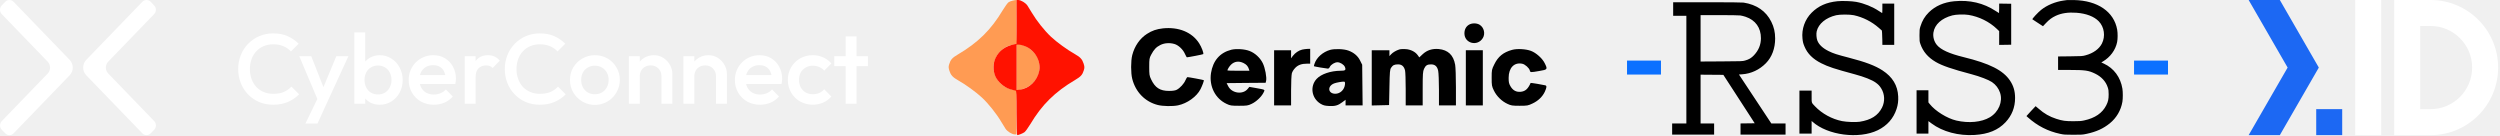
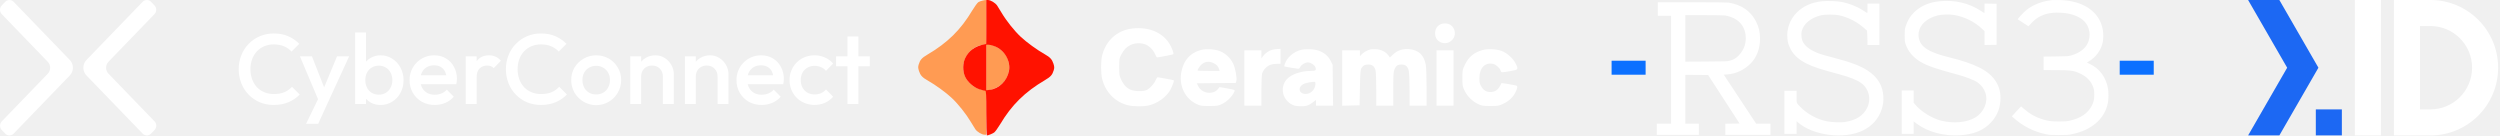
- <svg xmlns="http://www.w3.org/2000/svg" width="925" height="50" viewBox="0 0 925 50" fill="none">
-   <path d="M376.091 41.623V33.508L376.798 33.377C380.253 32.67 382.531 31.047 383.839 28.351C384.808 26.387 384.86 23.586 383.944 21.518C383.054 19.476 380.75 17.435 378.552 16.754C377.609 16.466 376.733 16.099 376.524 16.099C376.209 16.099 376.091 14.869 376.091 7.984C376.091 3.455 376.222 0 376.091 0C375.62 0 373.839 0.366 373.185 0.812C372.819 1.073 371.824 2.435 370.986 3.822C366.693 11.021 361.876 15.759 354.415 20.157C352.321 21.387 351.719 22.068 351.195 23.77C350.908 24.738 350.934 25.078 351.3 26.256C351.798 27.801 352.531 28.613 354.494 29.712C357.295 31.283 361.195 34.11 363.368 36.152C365.724 38.351 368.709 42.094 370.436 45.026C370.986 45.969 371.745 47.173 372.086 47.696C372.766 48.691 374.494 49.738 375.515 49.738H376.091V41.623ZM373.106 32.696C369.389 31.309 367.007 27.251 367.714 23.508C368.421 19.869 371.379 16.989 374.808 16.571L376.091 16.414V24.843V33.246H375.305C374.887 33.246 373.892 33.011 373.106 32.696Z" fill="#FF9B53" />
-   <path d="M376.131 8.115V16.23L375.424 16.361C371.969 17.068 369.691 18.691 368.382 21.387C367.414 23.351 367.361 26.152 368.278 28.22C369.168 30.262 371.471 32.304 373.67 32.984C374.613 33.272 375.555 33.508 375.764 33.508C376.079 33.508 376.131 34.869 376.131 41.754C376.131 46.283 376.236 50 376.367 50C376.838 50 378.382 49.372 379.037 48.927C379.403 48.665 380.398 47.304 381.236 45.916C385.529 38.717 390.346 33.979 397.806 29.581C399.901 28.351 400.503 27.67 401.026 25.969C401.314 25 401.288 24.66 400.921 23.482C400.424 21.937 399.691 21.126 397.728 20.026C394.927 18.456 391.026 15.628 388.853 13.586C386.497 11.387 383.513 7.644 381.785 4.712C381.236 3.77 380.476 2.565 380.136 2.042C379.456 1.047 377.728 -1.57952e-06 376.707 -1.57952e-06H376.131V8.115ZM379.115 17.042C382.832 18.429 385.215 22.487 384.508 26.23C383.801 29.869 380.843 32.749 377.414 33.167L376.131 33.325V24.895V16.492H376.916C377.335 16.492 378.33 16.728 379.115 17.042Z" fill="#FF1200" />
-   <path d="M543.487 9.162C542.414 9.817 541.838 10.943 541.838 12.356C541.838 16.073 546.681 17.304 548.644 14.084C549.639 12.461 549.089 10.157 547.466 9.162C546.366 8.482 544.586 8.482 543.487 9.162Z" fill="black" />
-   <path d="M430.267 10.497C427.937 10.759 426.236 11.335 424.377 12.539C421.733 14.241 419.796 17.042 418.932 20.393C418.382 22.539 418.382 27.068 418.932 29.189C420.188 34.084 423.67 37.644 428.382 38.848C430.267 39.319 433.853 39.398 435.869 38.979C439.272 38.272 442.78 35.759 444.194 32.984C444.874 31.623 445.555 29.791 445.398 29.66C445.293 29.555 439.848 28.534 439.377 28.534C439.22 28.534 438.879 29.058 438.618 29.686C438.094 30.942 436.654 32.539 435.424 33.194C434.9 33.482 433.984 33.639 432.544 33.639C429.194 33.639 427.361 32.461 425.895 29.319C425.267 28.01 425.215 27.565 425.215 24.738C425.215 21.832 425.267 21.492 425.921 20.262C426.942 18.325 427.806 17.408 429.325 16.649C430.843 15.89 432.806 15.759 434.56 16.283C436.026 16.701 437.728 18.325 438.408 19.895C438.722 20.602 439.063 21.204 439.167 21.204C439.639 21.204 445.084 20.157 445.188 20.026C445.476 19.764 444.586 17.408 443.67 15.995C441.026 11.911 436.131 9.895 430.267 10.497Z" fill="black" />
-   <path d="M455.581 18.403C451.366 19.477 448.801 22.435 448.068 27.042C447.335 31.911 449.612 36.466 453.827 38.429C455.188 39.084 455.607 39.136 458.461 39.136C461.314 39.136 461.733 39.084 463.094 38.429C464.796 37.644 466.681 35.864 467.466 34.346C468.094 33.089 468.33 33.246 464.665 32.566L462.256 32.147L461.681 32.853C459.9 35.105 455.843 34.581 454.455 31.937L453.853 30.759L461.052 30.681L468.277 30.628L468.461 29.895C468.749 28.691 468.094 25.131 467.23 23.377C466.236 21.361 464.325 19.607 462.309 18.848C460.476 18.142 457.387 17.958 455.581 18.403ZM460.058 23.299C461.183 23.848 461.759 24.503 462.099 25.576L462.283 26.178H458.225C455.974 26.178 454.141 26.126 454.141 26.047C454.141 25.681 454.927 24.424 455.503 23.901C456.785 22.696 458.356 22.487 460.058 23.299Z" fill="black" />
-   <path d="M481.811 18.351C480.555 18.639 479.167 19.581 478.33 20.707L477.701 21.571V20.079V18.587H474.56H471.419V28.796V39.005H474.56H477.701V33.56C477.701 30.419 477.832 27.697 477.989 27.094C478.146 26.518 478.722 25.628 479.246 25.105C480.293 24.032 481.628 23.56 483.539 23.56H484.769V20.812V18.063L483.801 18.089C483.251 18.115 482.361 18.22 481.811 18.351Z" fill="black" />
-   <path d="M492.152 18.455C489.482 19.214 487.152 21.256 486.393 23.534C486.209 24.031 486.105 24.45 486.157 24.502C486.236 24.607 490.843 25.392 491.34 25.392C491.576 25.392 491.89 25.105 492.047 24.738C492.44 23.9 493.853 23.036 494.848 23.036C495.895 23.036 497.283 23.927 497.623 24.79C498.068 25.942 497.78 26.178 495.974 26.178C492.361 26.204 488.801 27.408 487.152 29.188C484.613 31.937 485.267 36.309 488.539 38.35C489.586 38.979 490.162 39.136 491.733 39.214C493.984 39.345 495.11 39.005 496.681 37.801L497.859 36.911V37.958V39.005H501.026H504.168L504.089 31.466L504.01 23.953L503.251 22.434C502.44 20.733 500.895 19.424 498.906 18.717C497.23 18.089 493.853 17.984 492.152 18.455ZM497.649 31.152C497.492 33.141 495.921 34.686 494.063 34.686C491.34 34.686 491 31.885 493.618 30.864C494.403 30.549 496.733 30.131 497.335 30.209C497.623 30.235 497.702 30.523 497.649 31.152Z" fill="black" />
-   <path d="M517.754 18.298C516.576 18.665 515.345 19.398 514.717 20.078L514.089 20.759V19.66V18.586H510.817H507.544V28.796V39.031L510.764 38.953L513.958 38.874L514.089 32.33C514.194 26.466 514.272 25.707 514.717 25.052C515.372 24.084 515.921 23.822 517.309 23.822C518.67 23.822 519.508 24.555 519.874 26.099C520.005 26.649 520.11 29.764 520.11 33.036V39.005H523.251H526.393V32.775C526.393 27.251 526.471 26.44 526.89 25.471C527.492 24.188 528.068 23.822 529.482 23.822C530.948 23.822 531.785 24.555 532.126 26.204C532.283 26.911 532.414 30.105 532.414 33.246V39.005H535.555H538.696V32.251C538.696 28.482 538.565 24.817 538.408 23.953C537.754 20.34 535.764 18.482 532.335 18.141C529.953 17.932 527.989 18.56 526.393 20.052L525.136 21.23L524.56 20.419C523.644 19.136 521.916 18.272 520.031 18.167C519.141 18.115 518.12 18.167 517.754 18.298Z" fill="black" />
-   <path d="M559.456 18.456C556.236 19.346 554.298 20.916 552.911 23.77C551.942 25.733 551.916 25.812 551.916 28.796C551.916 31.675 551.969 31.911 552.754 33.534C553.775 35.628 555.66 37.461 557.754 38.429C559.089 39.058 559.534 39.136 562.257 39.136C565.084 39.136 565.372 39.084 567.021 38.298C569.115 37.33 570.712 35.785 571.576 33.953C572.309 32.33 572.361 31.754 571.759 31.571C571.026 31.361 566.393 30.602 566.34 30.681C565.372 32.88 564.377 33.77 562.728 33.953C561.052 34.136 559.796 33.482 558.906 31.963C558.304 30.942 558.199 30.471 558.199 28.796C558.199 25.079 560.267 22.958 563.251 23.587C564.272 23.796 565.817 25.183 566.026 26.073C566.236 26.833 566.262 26.833 569.586 26.257C572.623 25.759 572.675 25.655 571.524 23.351C570.66 21.597 568.356 19.529 566.445 18.822C564.56 18.115 561.288 17.932 559.456 18.456Z" fill="black" />
-   <path d="M542.361 28.796V39.005H545.503H548.644V28.796V18.587H545.503H542.361V28.796Z" fill="black" />
-   <path fill-rule="evenodd" clip-rule="evenodd" d="M764.808 0.024C764.601 0.053 764.01 0.137 763.493 0.21C760.458 0.642 757.394 1.914 755.237 3.639C754.05 4.589 751.817 6.992 751.983 7.142C752.01 7.167 752.903 7.752 753.967 8.444L755.902 9.701L756.959 8.578C758.205 7.255 759.198 6.517 760.632 5.846C762.737 4.862 765.254 4.492 768.296 4.72C771.921 4.991 774.815 6.102 776.548 7.886C778.593 9.991 779.075 13.414 777.706 16.117C776.692 18.121 774.5 19.698 771.673 20.46C770.474 20.783 770.337 20.792 765.967 20.84L761.489 20.889V23.384V25.88L765.842 25.882C771.505 25.886 772.778 26.072 775.205 27.251C777.533 28.383 779.139 30.125 779.854 32.294C780.152 33.196 780.197 33.538 780.202 34.898C780.208 36.695 780.016 37.579 779.316 38.969C777.873 41.834 775.154 43.691 771.131 44.559C770.008 44.802 769.439 44.843 767.188 44.847C764.192 44.852 763.117 44.702 760.826 43.963C758.334 43.159 756.335 42.019 754.365 40.278C753.745 39.73 753.21 39.282 753.175 39.282C753.141 39.282 752.363 40.107 751.448 41.116L749.784 42.949L750.344 43.45C753.829 46.565 757.758 48.572 762.214 49.516C763.708 49.832 764.011 49.853 767.125 49.858C770.293 49.862 770.519 49.847 772.073 49.514C775.627 48.753 778.2 47.589 780.591 45.66C783.095 43.64 784.75 40.821 785.291 37.654C785.485 36.517 785.487 34.032 785.294 32.832C784.614 28.6 782.141 25.251 778.429 23.536L777.489 23.101L778.038 22.777C780.806 21.142 782.731 18.528 783.336 15.583C783.577 14.408 783.587 12.258 783.357 10.968C782.172 4.325 776.157 0.204 767.376 0.017C766.17 -0.008 765.015 -0.005 764.808 0.024ZM679.826 0.455C675.792 0.876 672.822 2.194 670.335 4.669C667.818 7.173 666.545 10.748 666.917 14.262C667.059 15.597 667.163 16.008 667.664 17.224C668.741 19.836 670.759 21.846 673.872 23.406C676.506 24.726 678.685 25.444 686.292 27.496C689.839 28.452 692.614 29.554 694.017 30.562C694.964 31.243 695.443 31.744 696.025 32.665C697.372 34.796 697.492 37.561 696.336 39.841C694.851 42.767 692.274 44.39 688.062 45.05C686.647 45.272 683.235 45.143 681.536 44.803C677.804 44.055 674.153 42.054 671.541 39.325C670.228 37.952 670.3 38.164 670.3 35.696V33.52H668.045H665.791V41.474V49.428H668.045H670.3V47.087V44.747L670.644 45.056C676.237 50.068 687.819 51.564 694.788 48.175C698.22 46.506 700.58 43.834 701.73 40.316C702.237 38.762 702.413 37.408 702.332 35.666C702.143 31.627 700.237 28.465 696.542 26.061C693.799 24.277 690.267 22.941 684.008 21.322C679.573 20.175 678.396 19.793 676.626 18.928C674.421 17.85 672.999 16.518 672.415 14.983C672.08 14.103 671.968 12.484 672.179 11.586C672.84 8.782 675.573 6.523 679.381 5.634C680.781 5.308 684.436 5.306 685.934 5.632C689.322 6.369 692.564 8.012 695.175 10.315L696.291 11.3L696.369 12.233C696.412 12.746 696.454 13.941 696.463 14.889L696.479 16.611H698.671H700.863V8.97V1.33H698.671H696.479V3.083C696.479 4.048 696.446 4.837 696.405 4.837C696.364 4.837 695.814 4.492 695.184 4.071C692.821 2.49 689.707 1.235 686.819 0.698C685.195 0.396 681.591 0.271 679.826 0.455ZM723.039 0.464C719.245 0.829 716.046 2.228 713.684 4.552C712.182 6.032 711.2 7.673 710.553 9.784C710.232 10.832 710.208 11.068 710.208 13.104C710.207 15.172 710.227 15.352 710.553 16.298C711.515 19.083 713.364 21.247 716.199 22.906C718.604 24.314 722.19 25.546 729.548 27.491C732.508 28.273 735.84 29.555 737.027 30.369C738.465 31.355 739.477 32.686 740.019 34.302C741.118 37.584 739.507 41.452 736.227 43.4C733.177 45.212 728.454 45.669 723.839 44.599C720.438 43.81 716.052 41.088 713.994 38.488L713.514 37.882V35.639V33.395H711.322H709.13V41.412V49.428H711.322H713.514V47.12V44.811L714.673 45.676C718.772 48.735 724.635 50.303 730.612 49.936C735.685 49.626 739.296 48.143 742.03 45.249C744.387 42.753 745.583 39.723 745.579 36.257C745.576 33.727 745.004 31.762 743.707 29.826C741.146 26.001 736.196 23.5 726.479 21.119C721.272 19.844 718.117 18.409 716.656 16.649C715.599 15.377 715.12 13.643 715.374 12.008C715.833 9.054 718.385 6.746 722.345 5.702C723.759 5.33 726.653 5.24 728.358 5.516C732.253 6.147 736.075 8.037 738.848 10.703L739.694 11.517V14.067V16.617L741.917 16.582L744.14 16.548V8.97V1.392L741.917 1.358L739.694 1.324V3.08C739.694 4.046 739.667 4.837 739.635 4.837C739.602 4.837 739.052 4.493 738.413 4.072C733.916 1.113 728.792 -0.09 723.039 0.464ZM619.069 3.334V5.839H621.511H623.954V25.755V45.67H621.324H618.693V47.737V49.804H626.459H634.225V47.737V45.67H631.72H629.215V36.65V27.63L633.427 27.663L637.639 27.696L642.312 34.898C644.882 38.86 647.492 42.89 648.113 43.854L649.241 45.608L646.618 45.642L643.996 45.675V47.74V49.804H652.325H660.655V47.737V45.67H658.021H655.386L651.225 39.38C648.937 35.92 646.243 31.847 645.239 30.33L643.415 27.571L644.641 27.486C647.92 27.259 651.003 25.812 653.39 23.381C655.611 21.119 656.814 17.898 656.806 14.231C656.801 11.899 656.374 10.045 655.381 8.045C653.428 4.111 649.953 1.711 645.123 0.958C644.613 0.878 639.593 0.83 631.689 0.83L619.069 0.829V3.334ZM643.921 5.718C644.397 5.787 645.273 6.007 645.869 6.206C649.527 7.432 651.566 10.292 651.544 14.168C651.53 16.551 650.696 18.59 648.982 20.429C648.021 21.46 647.122 21.995 645.663 22.401C644.716 22.665 644.438 22.675 636.95 22.719L629.215 22.764V14.176V5.588L636.135 5.591C640.065 5.592 643.43 5.647 643.921 5.718Z" fill="black" />
-   <rect x="602" y="22.416" width="12.56" height="5.167" fill="#0B70FF" />
-   <rect x="789.599" y="22.416" width="12.56" height="5.167" fill="#0B70FF" />
-   <g clip-path="url(#clip0_19_60)">
+ <svg xmlns="http://www.w3.org/2000/svg" width="923" height="50" viewBox="0 0 923 50" fill="none">
+   <path d="M364.091 41.623V33.508L364.798 33.377C368.253 32.67 370.531 31.047 371.84 28.351C372.808 26.387 372.861 23.586 371.944 21.518C371.054 19.476 368.751 17.435 366.552 16.754C365.609 16.466 364.733 16.099 364.524 16.099C364.21 16.099 364.091 14.869 364.091 7.984C364.091 3.455 364.222 0 364.091 0C363.62 0 361.84 0.366 361.185 0.812C360.819 1.073 359.824 2.435 358.986 3.822C354.693 11.021 349.876 15.759 342.416 20.157C340.321 21.387 339.719 22.068 339.196 23.77C338.908 24.738 338.934 25.078 339.3 26.256C339.798 27.801 340.531 28.613 342.494 29.712C345.295 31.283 349.196 34.11 351.369 36.152C353.725 38.351 356.709 42.094 358.437 45.026C358.986 45.969 359.745 47.173 360.086 47.696C360.766 48.691 362.494 49.738 363.515 49.738H364.091V41.623ZM361.107 32.696C357.389 31.309 355.007 27.251 355.714 23.508C356.421 19.869 359.379 16.989 362.808 16.571L364.091 16.414V24.843V33.246H363.306C362.887 33.246 361.892 33.011 361.107 32.696Z" fill="#FF9B53" />
+   <path d="M364.131 8.115V16.23L363.424 16.361C359.969 17.068 357.691 18.691 356.382 21.387C355.414 23.351 355.362 26.152 356.278 28.22C357.168 30.262 359.471 32.304 361.67 32.984C362.613 33.272 363.555 33.508 363.765 33.508C364.079 33.508 364.131 34.869 364.131 41.754C364.131 46.283 364.236 50 364.367 50C364.838 50 366.382 49.372 367.037 48.927C367.403 48.665 368.398 47.304 369.236 45.916C373.529 38.717 378.346 33.979 385.807 29.581C387.901 28.351 388.503 27.67 389.026 25.969C389.314 25 389.288 24.66 388.922 23.482C388.424 21.937 387.691 21.126 385.728 20.026C382.927 18.456 379.026 15.628 376.854 13.586C374.498 11.387 371.513 7.644 369.786 4.712C369.236 3.77 368.477 2.565 368.136 2.042C367.456 1.047 365.728 -1.57952e-06 364.707 -1.57952e-06H364.131V8.115ZM367.115 17.042C370.833 18.429 373.215 22.487 372.508 26.23C371.801 29.869 368.843 32.749 365.414 33.167L364.131 33.325V24.895V16.492H364.916C365.335 16.492 366.33 16.728 367.115 17.042Z" fill="#FF1200" />
+   <path d="M531.487 9.162C530.413 9.817 529.837 10.943 529.837 12.356C529.837 16.073 534.68 17.304 536.644 14.084C537.638 12.461 537.089 10.157 535.466 9.162C534.366 8.482 532.586 8.482 531.487 9.162Z" fill="white" />
+   <path d="M418.267 10.497C415.937 10.759 414.236 11.335 412.377 12.539C409.733 14.241 407.796 17.042 406.932 20.393C406.382 22.539 406.382 27.068 406.932 29.189C408.188 34.084 411.67 37.644 416.382 38.848C418.267 39.319 421.853 39.398 423.869 38.979C427.272 38.272 430.78 35.759 432.194 32.984C432.874 31.623 433.555 29.791 433.398 29.66C433.293 29.555 427.848 28.534 427.377 28.534C427.22 28.534 426.879 29.058 426.618 29.686C426.094 30.942 424.654 32.539 423.424 33.194C422.9 33.482 421.984 33.639 420.544 33.639C417.194 33.639 415.361 32.461 413.895 29.319C413.267 28.01 413.215 27.565 413.215 24.738C413.215 21.832 413.267 21.492 413.921 20.262C414.942 18.325 415.806 17.408 417.325 16.649C418.843 15.89 420.806 15.759 422.56 16.283C424.026 16.701 425.728 18.325 426.408 19.895C426.722 20.602 427.063 21.204 427.167 21.204C427.639 21.204 433.084 20.157 433.188 20.026C433.476 19.764 432.586 17.408 431.67 15.995C429.026 11.911 424.131 9.895 418.267 10.497Z" fill="white" />
+   <path d="M443.581 18.403C439.366 19.476 436.801 22.434 436.068 27.041C435.335 31.911 437.612 36.466 441.827 38.429C443.188 39.083 443.607 39.136 446.461 39.136C449.314 39.136 449.733 39.083 451.094 38.429C452.796 37.644 454.681 35.864 455.466 34.345C456.094 33.089 456.33 33.246 452.665 32.565L450.256 32.146L449.681 32.853C447.9 35.104 443.843 34.581 442.455 31.937L441.853 30.759L449.052 30.68L456.277 30.628L456.461 29.895C456.749 28.691 456.094 25.131 455.23 23.377C454.236 21.361 452.325 19.607 450.309 18.848C448.476 18.141 445.387 17.958 443.581 18.403ZM448.058 23.298C449.183 23.848 449.759 24.502 450.099 25.576L450.283 26.178H446.225C443.974 26.178 442.141 26.125 442.141 26.047C442.141 25.68 442.927 24.424 443.503 23.9C444.785 22.696 446.356 22.486 448.058 23.298Z" fill="white" />
+   <path d="M469.812 18.35C468.555 18.638 467.168 19.581 466.33 20.706L465.702 21.57V20.078V18.586H462.56H459.419V28.796V39.005H462.56H465.702V33.56C465.702 30.419 465.833 27.696 465.99 27.094C466.147 26.518 466.723 25.628 467.246 25.104C468.293 24.031 469.628 23.56 471.539 23.56H472.77V20.811V18.062L471.801 18.089C471.251 18.115 470.361 18.22 469.812 18.35Z" fill="white" />
+   <path d="M480.152 18.456C477.482 19.215 475.152 21.257 474.393 23.534C474.21 24.032 474.105 24.451 474.157 24.503C474.236 24.608 478.843 25.393 479.341 25.393C479.576 25.393 479.89 25.105 480.047 24.738C480.44 23.901 481.854 23.037 482.848 23.037C483.896 23.037 485.283 23.927 485.623 24.791C486.068 25.943 485.78 26.178 483.974 26.178C480.362 26.204 476.801 27.409 475.152 29.189C472.613 31.937 473.267 36.309 476.54 38.351C477.587 38.979 478.163 39.136 479.733 39.215C481.985 39.346 483.11 39.005 484.681 37.801L485.859 36.911V37.958V39.005H489.026H492.168L492.089 31.466L492.011 23.953L491.252 22.435C490.44 20.733 488.896 19.424 486.906 18.718C485.231 18.089 481.854 17.985 480.152 18.456ZM485.649 31.152C485.492 33.142 483.922 34.686 482.063 34.686C479.341 34.686 479 31.885 481.618 30.864C482.403 30.55 484.733 30.131 485.335 30.21C485.623 30.236 485.702 30.524 485.649 31.152Z" fill="white" />
+   <path d="M505.754 18.298C504.576 18.665 503.345 19.398 502.717 20.078L502.089 20.759V19.66V18.586H498.817H495.544V28.796V39.031L498.764 38.953L501.958 38.874L502.089 32.33C502.194 26.466 502.272 25.707 502.717 25.052C503.372 24.084 503.921 23.822 505.309 23.822C506.67 23.822 507.508 24.555 507.874 26.099C508.005 26.649 508.11 29.764 508.11 33.036V39.005H511.251H514.393V32.775C514.393 27.251 514.471 26.44 514.89 25.471C515.492 24.188 516.068 23.822 517.482 23.822C518.948 23.822 519.785 24.555 520.126 26.204C520.283 26.911 520.414 30.105 520.414 33.246V39.005H523.555H526.696V32.251C526.696 28.482 526.565 24.817 526.408 23.953C525.754 20.34 523.764 18.482 520.335 18.141C517.953 17.932 515.989 18.56 514.393 20.052L513.136 21.23L512.56 20.419C511.644 19.136 509.916 18.272 508.031 18.167C507.141 18.115 506.12 18.167 505.754 18.298Z" fill="white" />
+   <path d="M547.455 18.455C544.235 19.345 542.298 20.916 540.911 23.769C539.942 25.733 539.916 25.811 539.916 28.795C539.916 31.675 539.968 31.911 540.754 33.534C541.775 35.628 543.659 37.46 545.754 38.429C547.089 39.057 547.534 39.136 550.256 39.136C553.084 39.136 553.372 39.083 555.021 38.298C557.115 37.33 558.712 35.785 559.576 33.953C560.309 32.33 560.361 31.753 559.759 31.57C559.026 31.361 554.392 30.602 554.34 30.68C553.372 32.879 552.377 33.769 550.728 33.953C549.052 34.136 547.796 33.481 546.906 31.963C546.303 30.942 546.199 30.471 546.199 28.795C546.199 25.078 548.267 22.958 551.251 23.586C552.272 23.795 553.817 25.183 554.026 26.073C554.235 26.832 554.262 26.832 557.586 26.256C560.623 25.759 560.675 25.654 559.523 23.35C558.659 21.596 556.356 19.528 554.445 18.822C552.56 18.115 549.288 17.932 547.455 18.455Z" fill="white" />
+   <path d="M530.361 28.796V39.005H533.503H536.644V28.796V18.586H533.503H530.361V28.796Z" fill="white" />
+   <path fill-rule="evenodd" clip-rule="evenodd" d="M757.808 0.024C757.602 0.053 757.01 0.137 756.493 0.21C753.458 0.642 750.394 1.914 748.237 3.639C747.05 4.589 744.817 6.992 744.983 7.142C745.01 7.167 745.903 7.752 746.967 8.444L748.902 9.701L749.96 8.578C751.205 7.255 752.198 6.517 753.632 5.846C755.737 4.862 758.254 4.492 761.297 4.72C764.922 4.991 767.816 6.102 769.549 7.886C771.594 9.991 772.075 13.414 770.706 16.117C769.692 18.121 767.5 19.698 764.673 20.46C763.475 20.783 763.337 20.792 758.967 20.84L754.489 20.889V23.384V25.88L758.842 25.882C764.505 25.886 765.779 26.072 768.205 27.251C770.534 28.383 772.14 30.125 772.855 32.294C773.152 33.196 773.198 33.538 773.202 34.898C773.209 36.695 773.016 37.579 772.316 38.969C770.873 41.834 768.154 43.691 764.131 44.559C763.008 44.802 762.439 44.843 760.188 44.847C757.193 44.852 756.117 44.702 753.827 43.963C751.334 43.159 749.336 42.019 747.365 40.278C746.745 39.73 746.21 39.282 746.175 39.282C746.141 39.282 745.364 40.107 744.448 41.116L742.784 42.949L743.344 43.45C746.829 46.565 750.758 48.572 755.215 49.516C756.708 49.832 757.011 49.853 760.126 49.858C763.293 49.862 763.52 49.847 765.073 49.514C768.628 48.753 771.201 47.589 773.591 45.66C776.095 43.64 777.751 40.821 778.291 37.654C778.486 36.517 778.487 34.032 778.294 32.832C777.615 28.6 775.141 25.251 771.429 23.536L770.489 23.101L771.038 22.777C773.806 21.142 775.731 18.528 776.336 15.583C776.578 14.408 776.587 12.258 776.357 10.968C775.172 4.325 769.158 0.204 760.376 0.017C759.171 -0.008 758.015 -0.005 757.808 0.024ZM672.826 0.455C668.792 0.876 665.823 2.194 663.336 4.669C660.819 7.173 659.545 10.748 659.918 14.262C660.059 15.597 660.163 16.008 660.664 17.224C661.742 19.836 663.76 21.846 666.872 23.406C669.506 24.726 671.686 25.444 679.293 27.496C682.839 28.452 685.614 29.554 687.017 30.562C687.965 31.243 688.443 31.744 689.025 32.665C690.373 34.796 690.492 37.561 689.336 39.841C687.852 42.767 685.274 44.39 681.062 45.05C679.647 45.272 676.235 45.143 674.536 44.803C670.805 44.055 667.153 42.054 664.542 39.325C663.228 37.952 663.3 38.164 663.3 35.696V33.52H661.046H658.791V41.474V49.428H661.046H663.3V47.087V44.747L663.645 45.056C669.237 50.068 680.819 51.564 687.788 48.175C691.22 46.506 693.58 43.834 694.73 40.316C695.238 38.762 695.413 37.408 695.332 35.666C695.144 31.627 693.238 28.465 689.542 26.061C686.799 24.277 683.267 22.941 677.008 21.322C672.573 20.175 671.396 19.793 669.626 18.928C667.421 17.85 665.999 16.518 665.415 14.983C665.08 14.103 664.968 12.484 665.18 11.586C665.841 8.782 668.574 6.523 672.382 5.634C673.782 5.308 677.436 5.306 678.934 5.632C682.322 6.369 685.565 8.012 688.175 10.315L689.292 11.3L689.369 12.233C689.412 12.746 689.454 13.941 689.463 14.889L689.479 16.611H691.671H693.864V8.97V1.33H691.671H689.479V3.083C689.479 4.048 689.446 4.837 689.405 4.837C689.364 4.837 688.815 4.492 688.184 4.071C685.821 2.49 682.708 1.235 679.819 0.698C678.195 0.396 674.591 0.271 672.826 0.455ZM716.039 0.464C712.246 0.829 709.046 2.228 706.685 4.552C705.182 6.032 704.2 7.673 703.553 9.784C703.233 10.832 703.208 11.068 703.208 13.104C703.208 15.172 703.227 15.352 703.554 16.298C704.515 19.083 706.364 21.247 709.199 22.906C711.604 24.314 715.191 25.546 722.548 27.491C725.509 28.273 728.84 29.555 730.027 30.369C731.465 31.355 732.478 32.686 733.019 34.302C734.119 37.584 732.507 41.452 729.227 43.4C726.177 45.212 721.454 45.669 716.84 44.599C713.438 43.81 709.053 41.088 706.995 38.488L706.515 37.882V35.639V33.395H704.323H702.131V41.412V49.428H704.323H706.515V47.12V44.811L707.673 45.676C711.772 48.735 717.635 50.303 723.613 49.936C728.685 49.626 732.296 48.143 735.03 45.249C737.387 42.753 738.583 39.723 738.579 36.257C738.576 33.727 738.005 31.762 736.708 29.826C734.146 26.001 729.197 23.5 719.479 21.119C714.272 19.844 711.117 18.409 709.656 16.649C708.599 15.377 708.12 13.643 708.374 12.008C708.834 9.054 711.385 6.746 715.345 5.702C716.759 5.33 719.653 5.24 721.358 5.516C725.253 6.147 729.076 8.037 731.848 10.703L732.694 11.517V14.067V16.617L734.917 16.582L737.141 16.548V8.97V1.392L734.917 1.358L732.694 1.324V3.08C732.694 4.046 732.667 4.837 732.635 4.837C732.602 4.837 732.053 4.493 731.414 4.072C726.916 1.113 721.792 -0.09 716.039 0.464ZM612.069 3.334V5.839H614.512H616.954V25.755V45.67H614.324H611.693V47.737V49.804H619.459H627.226V47.737V45.67H624.72H622.215V36.65V27.63L626.427 27.663L630.639 27.696L635.312 34.898C637.882 38.86 640.493 42.89 641.113 43.854L642.241 45.608L639.619 45.642L636.996 45.675V47.74V49.804H645.326H653.655V47.737V45.67H651.021H648.386L644.225 39.38C641.937 35.92 639.243 31.847 638.24 30.33L636.415 27.571L637.641 27.486C640.92 27.259 644.003 25.812 646.39 23.381C648.611 21.119 649.814 17.898 649.806 14.231C649.801 11.899 649.374 10.045 648.381 8.045C646.428 4.111 642.954 1.711 638.123 0.958C637.613 0.878 632.593 0.83 624.689 0.83L612.069 0.829V3.334ZM636.921 5.718C637.397 5.787 638.274 6.007 638.869 6.206C642.528 7.432 644.566 10.292 644.544 14.168C644.53 16.551 643.696 18.59 641.983 20.429C641.021 21.46 640.122 21.995 638.663 22.401C637.716 22.665 637.438 22.675 629.95 22.719L622.215 22.764V14.176V5.588L629.136 5.591C633.065 5.592 636.43 5.647 636.921 5.718Z" fill="white" />
+   <rect x="595" y="22.416" width="12.56" height="5.167" fill="#0B70FF" />
+   <rect x="782.599" y="22.416" width="12.56" height="5.167" fill="#0B70FF" />
+   <g clip-path="url(#clip0_21_166)">
    <path fill-rule="evenodd" clip-rule="evenodd" d="M40.037 27.189L57.042 44.792C57.246 45 57.409 45.248 57.52 45.522C57.632 45.795 57.69 46.088 57.692 46.385C57.694 46.682 57.64 46.976 57.532 47.251C57.424 47.526 57.265 47.776 57.063 47.987L55.816 49.275C55.465 49.655 55.002 49.903 54.499 49.98C54.168 50.026 53.83 49.992 53.513 49.88C53.196 49.769 52.909 49.583 52.673 49.337L31.908 27.842C31.547 27.469 31.261 27.026 31.065 26.538C30.87 26.05 30.769 25.527 30.769 24.999C30.769 24.471 30.87 23.948 31.065 23.46C31.261 22.973 31.547 22.529 31.908 22.156L52.673 0.662C52.875 0.452 53.115 0.285 53.38 0.172C53.644 0.058 53.928 0 54.214 0C54.501 0 54.784 0.058 55.049 0.172C55.313 0.285 55.553 0.452 55.756 0.662L57.042 2.015C57.245 2.225 57.405 2.473 57.515 2.747C57.625 3.021 57.681 3.314 57.681 3.611C57.681 3.907 57.625 4.201 57.515 4.475C57.405 4.748 57.245 4.997 57.042 5.207L40.037 22.813C39.48 23.395 39.167 24.182 39.167 25.001C39.167 25.821 39.48 26.608 40.037 27.189ZM17.654 22.832L0.656 5.225C0.45 5.016 0.286 4.768 0.173 4.493C0.06 4.218 0.002 3.923 3.33214e-05 3.624C-0.002 3.326 0.054 3.03 0.164 2.754C0.273 2.478 0.435 2.227 0.639 2.016L1.882 0.724C2.236 0.346 2.699 0.099 3.202 0.019C3.534 -0.026 3.871 0.009 4.187 0.121C4.504 0.232 4.791 0.418 5.028 0.662L25.785 22.157C26.146 22.53 26.432 22.974 26.627 23.461C26.823 23.949 26.923 24.472 26.923 25C26.923 25.528 26.823 26.051 26.627 26.539C26.432 27.027 26.146 27.47 25.785 27.843L5.028 49.338C4.825 49.548 4.585 49.714 4.32 49.828C4.055 49.941 3.771 50 3.485 50C3.198 50 2.915 49.941 2.65 49.828C2.385 49.714 2.145 49.548 1.942 49.338L0.656 48.007C0.454 47.797 0.293 47.547 0.183 47.273C0.073 46.999 0.017 46.705 0.017 46.409C0.017 46.112 0.073 45.818 0.183 45.544C0.293 45.27 0.454 45.021 0.656 44.811L17.654 27.208C18.212 26.626 18.524 25.84 18.524 25.02C18.524 24.2 18.212 23.414 17.654 22.832Z" fill="white" />
-     <path fill-rule="evenodd" clip-rule="evenodd" d="M144.812 21.671C143.538 20.839 142.045 20.405 140.523 20.425C139.282 20.405 138.057 20.708 136.968 21.304C136.274 21.672 135.653 22.164 135.135 22.756V11.995H131.104V38.385H135.135V36.467C135.647 37.047 136.254 37.535 136.932 37.908C138.04 38.484 139.275 38.774 140.523 38.751C142.04 38.772 143.53 38.352 144.812 37.542C146.098 36.744 147.148 35.618 147.854 34.28C148.62 32.849 149.011 31.247 148.99 29.625C149.017 28.001 148.626 26.398 147.854 24.97C147.156 23.616 146.105 22.476 144.812 21.671ZM144.189 32.374C143.791 33.16 143.181 33.82 142.429 34.28C141.652 34.733 140.764 34.964 139.864 34.946C138.952 34.961 138.053 34.731 137.261 34.28C136.509 33.821 135.899 33.161 135.502 32.374C135.073 31.509 134.859 30.553 134.879 29.588C134.859 28.623 135.073 27.667 135.502 26.802C135.893 26.021 136.505 25.371 137.261 24.933C138.046 24.461 138.948 24.219 139.864 24.237C140.768 24.217 141.659 24.458 142.429 24.933C143.185 25.372 143.796 26.022 144.189 26.802C144.643 27.659 144.873 28.618 144.855 29.588C144.873 30.558 144.643 31.517 144.189 32.374ZM101.072 34.719C102.636 34.719 103.955 34.487 105.03 34.023C106.085 33.563 107.032 32.888 107.809 32.04L110.668 34.899C109.486 36.103 108.079 37.062 106.526 37.721C104.938 38.406 103.118 38.748 101.065 38.748C99.295 38.764 97.539 38.428 95.9 37.758C94.354 37.096 92.955 36.133 91.784 34.925C90.614 33.717 89.696 32.288 89.083 30.721C88.442 29.075 88.119 27.323 88.13 25.556C88.117 23.8 88.442 22.058 89.086 20.425C89.695 18.851 90.617 17.417 91.795 16.21C92.999 14.971 94.442 13.992 96.037 13.33C97.632 12.668 99.345 12.338 101.072 12.361C103.15 12.36 104.945 12.704 106.456 13.394C107.959 14.068 109.327 15.009 110.492 16.173L107.633 19.032C106.857 18.189 105.906 17.526 104.847 17.089C103.774 16.625 102.516 16.393 101.072 16.393C99.878 16.38 98.694 16.607 97.59 17.059C96.549 17.49 95.612 18.138 94.841 18.959C94.066 19.795 93.468 20.78 93.085 21.854C92.659 23.041 92.448 24.295 92.462 25.556C92.448 26.815 92.657 28.066 93.082 29.251C93.471 30.334 94.069 31.33 94.841 32.184C95.62 32.988 96.555 33.624 97.59 34.053C98.694 34.506 99.878 34.732 101.072 34.719ZM115.165 20.791L119.671 32.254L124.438 20.791H128.91L120.736 38.568L117.474 45.715H113.002L117.419 36.615L110.73 20.791H115.165ZM160.311 20.422C161.953 20.421 163.396 20.799 164.643 21.558C165.895 22.302 166.918 23.378 167.598 24.667C168.347 26.05 168.726 27.603 168.698 29.175C168.697 29.482 168.673 29.788 168.624 30.092C168.595 30.424 168.546 30.754 168.478 31.081H155.354C155.459 31.527 155.62 31.958 155.833 32.364C156.256 33.178 156.905 33.852 157.702 34.307C158.559 34.761 159.518 34.99 160.488 34.973C161.344 34.984 162.194 34.822 162.987 34.496C163.747 34.195 164.425 33.718 164.966 33.104L167.532 35.706C166.688 36.7 165.62 37.479 164.416 37.978C163.186 38.493 161.864 38.755 160.531 38.748C158.869 38.774 157.228 38.372 155.766 37.582C154.356 36.784 153.189 35.619 152.389 34.211C151.589 32.803 151.185 31.204 151.221 29.585C151.202 28.383 151.424 27.189 151.873 26.073C152.323 24.958 152.99 23.944 153.837 23.09C154.684 22.236 155.693 21.561 156.805 21.102C157.916 20.644 159.108 20.413 160.311 20.422ZM157.572 24.784C156.816 25.223 156.205 25.872 155.813 26.653L155.809 26.656C155.622 27.013 155.479 27.391 155.383 27.782H164.744C164.65 27.3 164.494 26.832 164.279 26.39C163.936 25.681 163.387 25.094 162.703 24.703C162.045 24.312 161.226 24.117 160.248 24.117C159.312 24.096 158.388 24.326 157.572 24.784ZM182.939 20.901C182.188 20.574 181.376 20.412 180.557 20.425C178.558 20.425 177.055 21.121 176.049 22.514C176.033 22.536 176.018 22.558 176.003 22.581L175.975 22.622V20.79H171.943V38.385H175.975V28.598C175.975 27.083 176.342 25.973 177.075 25.266C177.808 24.56 178.737 24.205 179.861 24.203C180.322 24.195 180.782 24.269 181.217 24.423C181.624 24.58 181.988 24.832 182.28 25.156L184.927 22.441C184.386 21.787 183.708 21.261 182.939 20.901ZM199.719 34.719C201.285 34.719 202.604 34.487 203.679 34.023C204.735 33.564 205.683 32.889 206.46 32.04L209.319 34.899C208.137 36.103 206.731 37.062 205.177 37.721C203.588 38.406 201.769 38.748 199.715 38.748C197.946 38.764 196.19 38.428 194.552 37.758C193.006 37.096 191.606 36.133 190.436 34.925C189.265 33.717 188.347 32.288 187.734 30.721C187.093 29.075 186.77 27.323 186.781 25.556C186.767 23.8 187.091 22.058 187.734 20.425C188.344 18.851 189.267 17.417 190.447 16.21C191.65 14.972 193.092 13.992 194.687 13.33C196.281 12.669 197.994 12.339 199.719 12.361C201.796 12.36 203.592 12.704 205.108 13.394C206.61 14.068 207.975 15.009 209.14 16.173L206.281 19.032C205.506 18.189 204.554 17.526 203.494 17.089C202.421 16.625 201.163 16.393 199.719 16.393C198.527 16.38 197.342 16.607 196.238 17.059C195.196 17.49 194.26 18.137 193.488 18.959C192.712 19.795 192.114 20.78 191.729 21.854C191.303 23.041 191.092 24.295 191.106 25.556C191.093 26.815 191.304 28.066 191.729 29.251C192.119 30.334 192.717 31.33 193.488 32.184C194.267 32.988 195.204 33.624 196.238 34.053C197.342 34.506 198.527 34.732 199.719 34.719ZM224.788 21.634C223.362 20.819 221.74 20.401 220.096 20.425C218.46 20.405 216.85 20.836 215.442 21.671C214.071 22.457 212.925 23.58 212.11 24.933C211.292 26.335 210.873 27.933 210.896 29.555C210.877 31.187 211.294 32.794 212.106 34.21C212.919 35.583 214.065 36.729 215.438 37.542C216.487 38.16 217.646 38.564 218.85 38.731C220.056 38.898 221.281 38.825 222.458 38.515C223.633 38.205 224.737 37.665 225.702 36.926C226.667 36.187 227.477 35.264 228.085 34.21C228.919 32.802 229.352 31.192 229.333 29.555C229.356 27.929 228.925 26.33 228.087 24.937C227.3 23.562 226.162 22.422 224.788 21.634ZM224.533 32.297C224.127 33.091 223.504 33.752 222.737 34.203C221.931 34.657 221.021 34.887 220.096 34.869C219.175 34.882 218.263 34.652 217.458 34.203C216.7 33.739 216.081 33.081 215.662 32.297C215.235 31.445 215.021 30.501 215.038 29.548C215.019 28.606 215.233 27.674 215.662 26.836C216.083 26.073 216.704 25.439 217.458 25.003C218.258 24.534 219.169 24.293 220.096 24.307C221.025 24.287 221.938 24.528 222.737 25.003C223.49 25.44 224.11 26.073 224.533 26.836C224.987 27.667 225.215 28.602 225.198 29.548C225.213 30.507 224.985 31.455 224.533 32.3V32.297ZM241.96 20.425C243.208 20.404 244.435 20.762 245.477 21.451C246.494 22.099 247.331 22.996 247.904 24.057C248.473 25.062 248.771 26.197 248.769 27.352V38.385H244.738V28.232C244.738 27.06 244.362 26.095 243.608 25.336C242.875 24.579 241.923 24.2 240.75 24.2C240.021 24.187 239.3 24.364 238.66 24.713C238.06 25.046 237.563 25.542 237.231 26.143C236.881 26.783 236.704 27.503 236.717 28.232V38.385H232.687V20.791H236.717V22.782C237.2 22.202 237.785 21.714 238.44 21.341C239.51 20.725 240.725 20.409 241.96 20.425ZM265.665 21.451C264.623 20.762 263.396 20.404 262.146 20.425C260.912 20.409 259.696 20.725 258.627 21.341C257.969 21.713 257.385 22.202 256.9 22.782V20.791H252.867V38.385H256.9V28.232C256.887 27.503 257.063 26.783 257.413 26.143C257.746 25.542 258.24 25.046 258.842 24.713C259.483 24.364 260.202 24.187 260.931 24.2C262.104 24.2 263.058 24.579 263.79 25.336C264.55 26.094 264.927 27.059 264.927 28.232V38.385H268.958V27.352C268.956 26.195 268.654 25.058 268.079 24.053C267.508 22.995 266.677 22.099 265.665 21.451ZM281.01 20.422C282.65 20.421 284.094 20.799 285.34 21.558C286.592 22.303 287.615 23.379 288.296 24.667C289.046 26.05 289.425 27.603 289.396 29.175C289.394 29.482 289.369 29.788 289.323 30.092C289.292 30.424 289.244 30.754 289.177 31.081H276.052C276.158 31.527 276.317 31.958 276.531 32.364C276.954 33.178 277.604 33.852 278.4 34.307C279.258 34.761 280.215 34.991 281.187 34.973C282.042 34.984 282.892 34.822 283.685 34.496C284.444 34.194 285.123 33.717 285.663 33.104L288.229 35.706C287.385 36.699 286.317 37.478 285.113 37.978C283.885 38.493 282.563 38.755 281.229 38.748C279.567 38.774 277.927 38.373 276.463 37.582C275.054 36.784 273.888 35.619 273.087 34.211C272.287 32.803 271.883 31.204 271.919 29.585C271.9 28.383 272.123 27.189 272.571 26.073C273.021 24.958 273.688 23.944 274.535 23.09C275.383 22.236 276.39 21.561 277.504 21.102C278.615 20.644 279.808 20.413 281.01 20.422ZM278.271 24.784C277.513 25.222 276.902 25.871 276.512 26.653L276.508 26.656C276.321 27.013 276.177 27.391 276.083 27.782H285.44C285.348 27.3 285.192 26.832 284.977 26.39C284.635 25.682 284.085 25.094 283.402 24.703C282.74 24.312 281.923 24.117 280.946 24.117C280.01 24.096 279.087 24.326 278.271 24.784ZM298.065 25.007C298.877 24.534 299.802 24.293 300.742 24.31C301.548 24.3 302.348 24.462 303.087 24.787C303.813 25.075 304.458 25.541 304.956 26.143L307.596 23.467C306.769 22.491 305.725 21.723 304.548 21.225C303.352 20.682 302.05 20.407 300.737 20.418C299.081 20.398 297.45 20.815 296.008 21.628C294.635 22.415 293.496 23.553 292.71 24.927C291.89 26.34 291.473 27.949 291.5 29.581C291.479 31.213 291.896 32.821 292.71 34.236C293.496 35.61 294.635 36.748 296.008 37.535C297.306 38.247 298.75 38.656 300.229 38.732C301.708 38.809 303.185 38.55 304.548 37.975C305.721 37.456 306.76 36.679 307.59 35.703L304.952 33.027C304.446 33.632 303.806 34.109 303.083 34.42C302.337 34.72 301.54 34.869 300.737 34.859C299.802 34.875 298.879 34.645 298.062 34.193C297.31 33.736 296.692 33.092 296.265 32.324C295.838 31.471 295.625 30.528 295.642 29.575C295.619 28.621 295.833 27.676 296.265 26.826C296.688 26.067 297.312 25.439 298.065 25.007ZM316.923 20.792H321.137V24.457H316.923V38.385H312.89V24.457H308.675V20.792H312.89V13.461H316.923V20.792Z" fill="white" />
+     <path fill-rule="evenodd" clip-rule="evenodd" d="M144.812 21.672C143.537 20.84 142.045 20.406 140.523 20.425C139.282 20.405 138.057 20.709 136.968 21.305C136.273 21.673 135.652 22.165 135.135 22.756V11.995H131.103V38.385H135.135V36.468C135.647 37.048 136.254 37.535 136.931 37.909C138.04 38.484 139.274 38.774 140.523 38.752C142.04 38.772 143.529 38.352 144.812 37.542C146.098 36.745 147.148 35.619 147.854 34.28C148.62 32.849 149.011 31.248 148.99 29.625C149.017 28.002 148.626 26.399 147.854 24.97C147.156 23.616 146.105 22.476 144.812 21.672ZM144.188 32.374C143.79 33.16 143.181 33.82 142.429 34.28C141.652 34.734 140.764 34.965 139.863 34.947C138.952 34.962 138.053 34.732 137.261 34.28C136.508 33.821 135.899 33.161 135.502 32.374C135.072 31.509 134.859 30.554 134.879 29.589C134.859 28.623 135.072 27.668 135.502 26.803C135.893 26.021 136.505 25.372 137.261 24.934C138.046 24.462 138.948 24.22 139.863 24.237C140.768 24.217 141.659 24.459 142.429 24.934C143.185 25.373 143.796 26.022 144.188 26.803C144.643 27.66 144.872 28.619 144.855 29.589C144.872 30.559 144.643 31.517 144.188 32.374ZM101.072 34.72C102.635 34.72 103.955 34.488 105.03 34.023C106.085 33.564 107.031 32.889 107.809 32.041L110.668 34.9C109.486 36.103 108.079 37.062 106.526 37.722C104.938 38.406 103.117 38.748 101.065 38.748C99.295 38.765 97.539 38.428 95.9 37.759C94.354 37.097 92.955 36.133 91.784 34.925C90.614 33.717 89.695 32.288 89.083 30.721C88.442 29.076 88.118 27.323 88.13 25.557C88.117 23.801 88.441 22.059 89.086 20.425C89.695 18.852 90.617 17.418 91.795 16.21C92.999 14.972 94.442 13.992 96.037 13.33C97.632 12.668 99.345 12.339 101.072 12.362C103.15 12.361 104.945 12.705 106.456 13.395C107.959 14.068 109.326 15.01 110.491 16.174L107.632 19.032C106.857 18.189 105.906 17.526 104.847 17.09C103.774 16.626 102.516 16.393 101.072 16.393C99.878 16.381 98.694 16.607 97.59 17.06C96.549 17.491 95.612 18.138 94.841 18.959C94.065 19.796 93.468 20.781 93.085 21.855C92.659 23.042 92.448 24.296 92.462 25.557C92.447 26.816 92.657 28.067 93.081 29.252C93.471 30.335 94.069 31.331 94.841 32.184C95.619 32.989 96.555 33.625 97.59 34.053C98.694 34.506 99.878 34.733 101.072 34.72ZM115.164 20.791L119.671 32.254L124.438 20.791H128.909L120.736 38.568L117.474 45.715H113.002L117.419 36.615L110.729 20.791H115.164ZM160.311 20.422C161.952 20.421 163.396 20.8 164.642 21.559C165.895 22.303 166.918 23.379 167.598 24.667C168.347 26.05 168.726 27.603 168.697 29.176C168.697 29.483 168.672 29.789 168.624 30.092C168.595 30.424 168.546 30.755 168.478 31.082H155.354C155.459 31.528 155.62 31.959 155.832 32.364C156.256 33.178 156.905 33.853 157.702 34.307C158.559 34.761 159.517 34.991 160.487 34.974C161.344 34.984 162.194 34.822 162.986 34.497C163.747 34.195 164.425 33.718 164.966 33.104L167.531 35.706C166.688 36.7 165.62 37.479 164.416 37.979C163.186 38.494 161.864 38.756 160.531 38.749C158.869 38.775 157.228 38.373 155.766 37.582C154.356 36.785 153.189 35.62 152.389 34.212C151.588 32.804 151.185 31.205 151.221 29.585C151.202 28.383 151.424 27.189 151.873 26.074C152.322 24.959 152.99 23.944 153.837 23.09C154.684 22.237 155.693 21.561 156.804 21.103C157.916 20.645 159.108 20.413 160.311 20.422ZM157.572 24.784C156.816 25.223 156.205 25.873 155.812 26.653L155.809 26.657C155.622 27.013 155.479 27.392 155.382 27.783H164.744C164.65 27.3 164.494 26.832 164.279 26.39C163.936 25.682 163.387 25.094 162.703 24.704C162.044 24.313 161.226 24.118 160.247 24.118C159.312 24.097 158.388 24.327 157.572 24.784ZM182.939 20.902C182.188 20.575 181.376 20.413 180.557 20.425C178.557 20.425 177.055 21.122 176.048 22.514C176.033 22.536 176.018 22.559 176.003 22.581L175.975 22.623V20.79H171.943V38.385H175.975V28.599C175.975 27.084 176.342 25.973 177.075 25.267C177.808 24.56 178.736 24.206 179.86 24.204C180.322 24.195 180.781 24.27 181.217 24.424C181.623 24.581 181.988 24.832 182.279 25.157L184.927 22.441C184.386 21.787 183.707 21.262 182.939 20.902ZM199.719 34.72C201.284 34.72 202.604 34.488 203.679 34.023C204.734 33.564 205.682 32.889 206.459 32.041L209.319 34.9C208.136 36.103 206.731 37.062 205.177 37.722C203.588 38.406 201.769 38.748 199.715 38.748C197.946 38.765 196.19 38.428 194.552 37.759C193.006 37.097 191.606 36.133 190.435 34.925C189.265 33.717 188.347 32.288 187.734 30.721C187.093 29.076 186.77 27.323 186.781 25.557C186.767 23.801 187.09 22.059 187.734 20.425C188.344 18.851 189.267 17.418 190.446 16.21C191.649 14.972 193.092 13.993 194.686 13.331C196.281 12.669 197.994 12.339 199.719 12.362C201.796 12.361 203.592 12.705 205.107 13.395C206.609 14.068 207.975 15.01 209.14 16.174L206.281 19.032C205.506 18.189 204.554 17.526 203.494 17.09C202.421 16.625 201.163 16.393 199.719 16.393C198.527 16.381 197.342 16.607 196.238 17.06C195.196 17.491 194.259 18.138 193.488 18.959C192.711 19.795 192.113 20.78 191.729 21.855C191.303 23.042 191.092 24.296 191.106 25.557C191.093 26.816 191.304 28.067 191.729 29.252C192.119 30.334 192.717 31.331 193.488 32.184C194.267 32.989 195.204 33.625 196.238 34.053C197.342 34.506 198.527 34.733 199.719 34.72ZM224.788 21.635C223.361 20.82 221.74 20.402 220.096 20.425C218.459 20.405 216.85 20.837 215.442 21.672C214.071 22.457 212.925 23.58 212.109 24.934C211.292 26.335 210.873 27.933 210.896 29.555C210.877 31.187 211.294 32.795 212.106 34.21C212.919 35.584 214.065 36.73 215.438 37.542C216.486 38.16 217.646 38.565 218.85 38.732C220.056 38.899 221.281 38.825 222.457 38.516C223.632 38.206 224.736 37.666 225.702 36.926C226.667 36.188 227.477 35.264 228.084 34.21C228.919 32.803 229.352 31.192 229.332 29.555C229.356 27.93 228.925 26.331 228.086 24.937C227.3 23.563 226.161 22.423 224.788 21.635ZM224.532 32.298C224.127 33.092 223.504 33.753 222.736 34.204C221.931 34.658 221.021 34.888 220.096 34.87C219.175 34.882 218.263 34.652 217.457 34.204C216.7 33.739 216.081 33.081 215.661 32.298C215.234 31.445 215.021 30.502 215.038 29.549C215.019 28.607 215.232 27.675 215.661 26.836C216.082 26.074 216.704 25.44 217.457 25.004C218.257 24.534 219.169 24.293 220.096 24.307C221.025 24.287 221.938 24.529 222.736 25.004C223.49 25.441 224.109 26.074 224.532 26.836C224.986 27.667 225.215 28.602 225.198 29.549C225.213 30.508 224.984 31.455 224.532 32.301V32.298ZM241.959 20.425C243.207 20.404 244.434 20.762 245.477 21.452C246.494 22.099 247.331 22.996 247.904 24.057C248.473 25.062 248.771 26.198 248.769 27.353V38.385H244.738V28.232C244.738 27.061 244.361 26.096 243.607 25.337C242.875 24.579 241.923 24.201 240.75 24.201C240.021 24.188 239.3 24.365 238.659 24.714C238.059 25.047 237.563 25.542 237.231 26.143C236.881 26.783 236.704 27.503 236.717 28.232V38.385H232.686V20.792H236.717V22.783C237.2 22.203 237.784 21.714 238.44 21.342C239.509 20.726 240.725 20.409 241.959 20.425ZM265.665 21.452C264.623 20.762 263.396 20.404 262.146 20.425C260.911 20.409 259.696 20.726 258.627 21.342C257.969 21.714 257.384 22.202 256.9 22.783V20.792H252.867V38.385H256.9V28.232C256.886 27.503 257.063 26.783 257.413 26.143C257.746 25.542 258.24 25.047 258.842 24.714C259.482 24.365 260.202 24.188 260.931 24.201C262.104 24.201 263.057 24.579 263.79 25.337C264.55 26.094 264.927 27.059 264.927 28.232V38.385H268.957V27.353C268.956 26.195 268.654 25.059 268.079 24.054C267.507 22.995 266.677 22.1 265.665 21.452ZM281.009 20.422C282.65 20.421 284.094 20.8 285.34 21.559C286.592 22.304 287.615 23.38 288.296 24.667C289.046 26.05 289.425 27.603 289.396 29.176C289.394 29.483 289.369 29.789 289.323 30.092C289.292 30.424 289.244 30.755 289.177 31.082H276.052C276.157 31.528 276.317 31.959 276.531 32.364C276.954 33.178 277.604 33.853 278.4 34.307C279.257 34.762 280.215 34.991 281.186 34.974C282.042 34.984 282.892 34.822 283.684 34.497C284.444 34.194 285.123 33.717 285.663 33.104L288.229 35.706C287.384 36.7 286.317 37.478 285.113 37.979C283.884 38.494 282.563 38.755 281.229 38.749C279.567 38.775 277.927 38.373 276.463 37.582C275.054 36.785 273.888 35.62 273.086 34.212C272.286 32.804 271.882 31.205 271.919 29.585C271.9 28.383 272.123 27.189 272.571 26.074C273.021 24.959 273.688 23.944 274.534 23.09C275.382 22.237 276.39 21.561 277.504 21.103C278.615 20.645 279.807 20.413 281.009 20.422ZM278.271 24.784C277.513 25.222 276.902 25.872 276.511 26.653L276.507 26.657C276.321 27.013 276.177 27.392 276.082 27.783H285.44C285.348 27.3 285.192 26.832 284.977 26.39C284.634 25.682 284.084 25.095 283.402 24.704C282.74 24.313 281.923 24.118 280.946 24.118C280.009 24.096 279.086 24.327 278.271 24.784ZM298.065 25.007C298.877 24.534 299.802 24.293 300.742 24.311C301.548 24.3 302.348 24.463 303.086 24.787C303.813 25.075 304.457 25.542 304.956 26.143L307.596 23.468C306.769 22.492 305.725 21.724 304.548 21.225C303.352 20.682 302.05 20.407 300.736 20.419C299.081 20.398 297.45 20.815 296.007 21.628C294.634 22.415 293.496 23.554 292.709 24.927C291.89 26.34 291.473 27.949 291.5 29.582C291.479 31.214 291.896 32.822 292.709 34.237C293.496 35.61 294.634 36.749 296.007 37.536C297.306 38.247 298.75 38.657 300.229 38.733C301.707 38.809 303.184 38.55 304.548 37.975C305.721 37.456 306.759 36.679 307.59 35.703L304.952 33.027C304.446 33.632 303.806 34.109 303.082 34.42C302.336 34.72 301.54 34.87 300.736 34.86C299.802 34.875 298.879 34.645 298.061 34.194C297.309 33.736 296.692 33.092 296.265 32.324C295.838 31.472 295.625 30.528 295.642 29.575C295.619 28.622 295.832 27.677 296.265 26.826C296.688 26.068 297.311 25.439 298.065 25.007ZM316.923 20.792H321.136V24.457H316.923V38.386H312.89V24.457H308.675V20.792H312.89V13.462H316.923V20.792Z" fill="white" />
  </g>
-   <g clip-path="url(#clip1_19_60)">
-     <path d="M843.538 0H832L846.423 25L832 50H843.538L857.962 25L843.538 0Z" fill="#1C68F3" />
-     <path d="M871.423 0H881.038V50H871.423V0Z" fill="white" />
-     <path fill-rule="evenodd" clip-rule="evenodd" d="M885.846 0V50H899.308C913.115 50 924.308 38.808 924.308 25C924.308 11.192 913.115 0 899.308 0H885.846ZM895.462 40.385H899.308C907.805 40.385 914.692 33.497 914.692 25C914.692 16.503 907.805 9.615 899.308 9.615H895.462V40.385Z" fill="white" />
-     <path d="M857 40.385H866.615V50H857V40.385Z" fill="#1C68F3" />
+   <g clip-path="url(#clip1_21_166)">
+     <path d="M841.538 0H830L844.423 25L830 50H841.538L855.962 25L841.538 0Z" fill="#1C68F3" />
+     <path d="M869.423 0H879.038V50H869.423V0Z" fill="white" />
+     <path fill-rule="evenodd" clip-rule="evenodd" d="M883.846 0V50H897.308C911.115 50 922.308 38.808 922.308 25C922.308 11.192 911.115 0 897.308 0H883.846ZM893.462 40.385H897.308C905.805 40.385 912.692 33.497 912.692 25C912.692 16.503 905.805 9.615 897.308 9.615H893.462V40.385Z" fill="white" />
+     <path d="M855 40.385H864.615V50H855V40.385Z" fill="#1C68F3" />
  </g>
  <defs>
-     <clipPath id="clip0_19_60">
+     <clipPath id="clip0_21_166">
      <rect width="321.154" height="50" fill="white" />
    </clipPath>
-     <clipPath id="clip1_19_60">
-       <rect width="92.308" height="50" fill="white" transform="translate(832)" />
+     <clipPath id="clip1_21_166">
+       <rect width="92.308" height="50" fill="white" transform="translate(830)" />
    </clipPath>
  </defs>
</svg>
